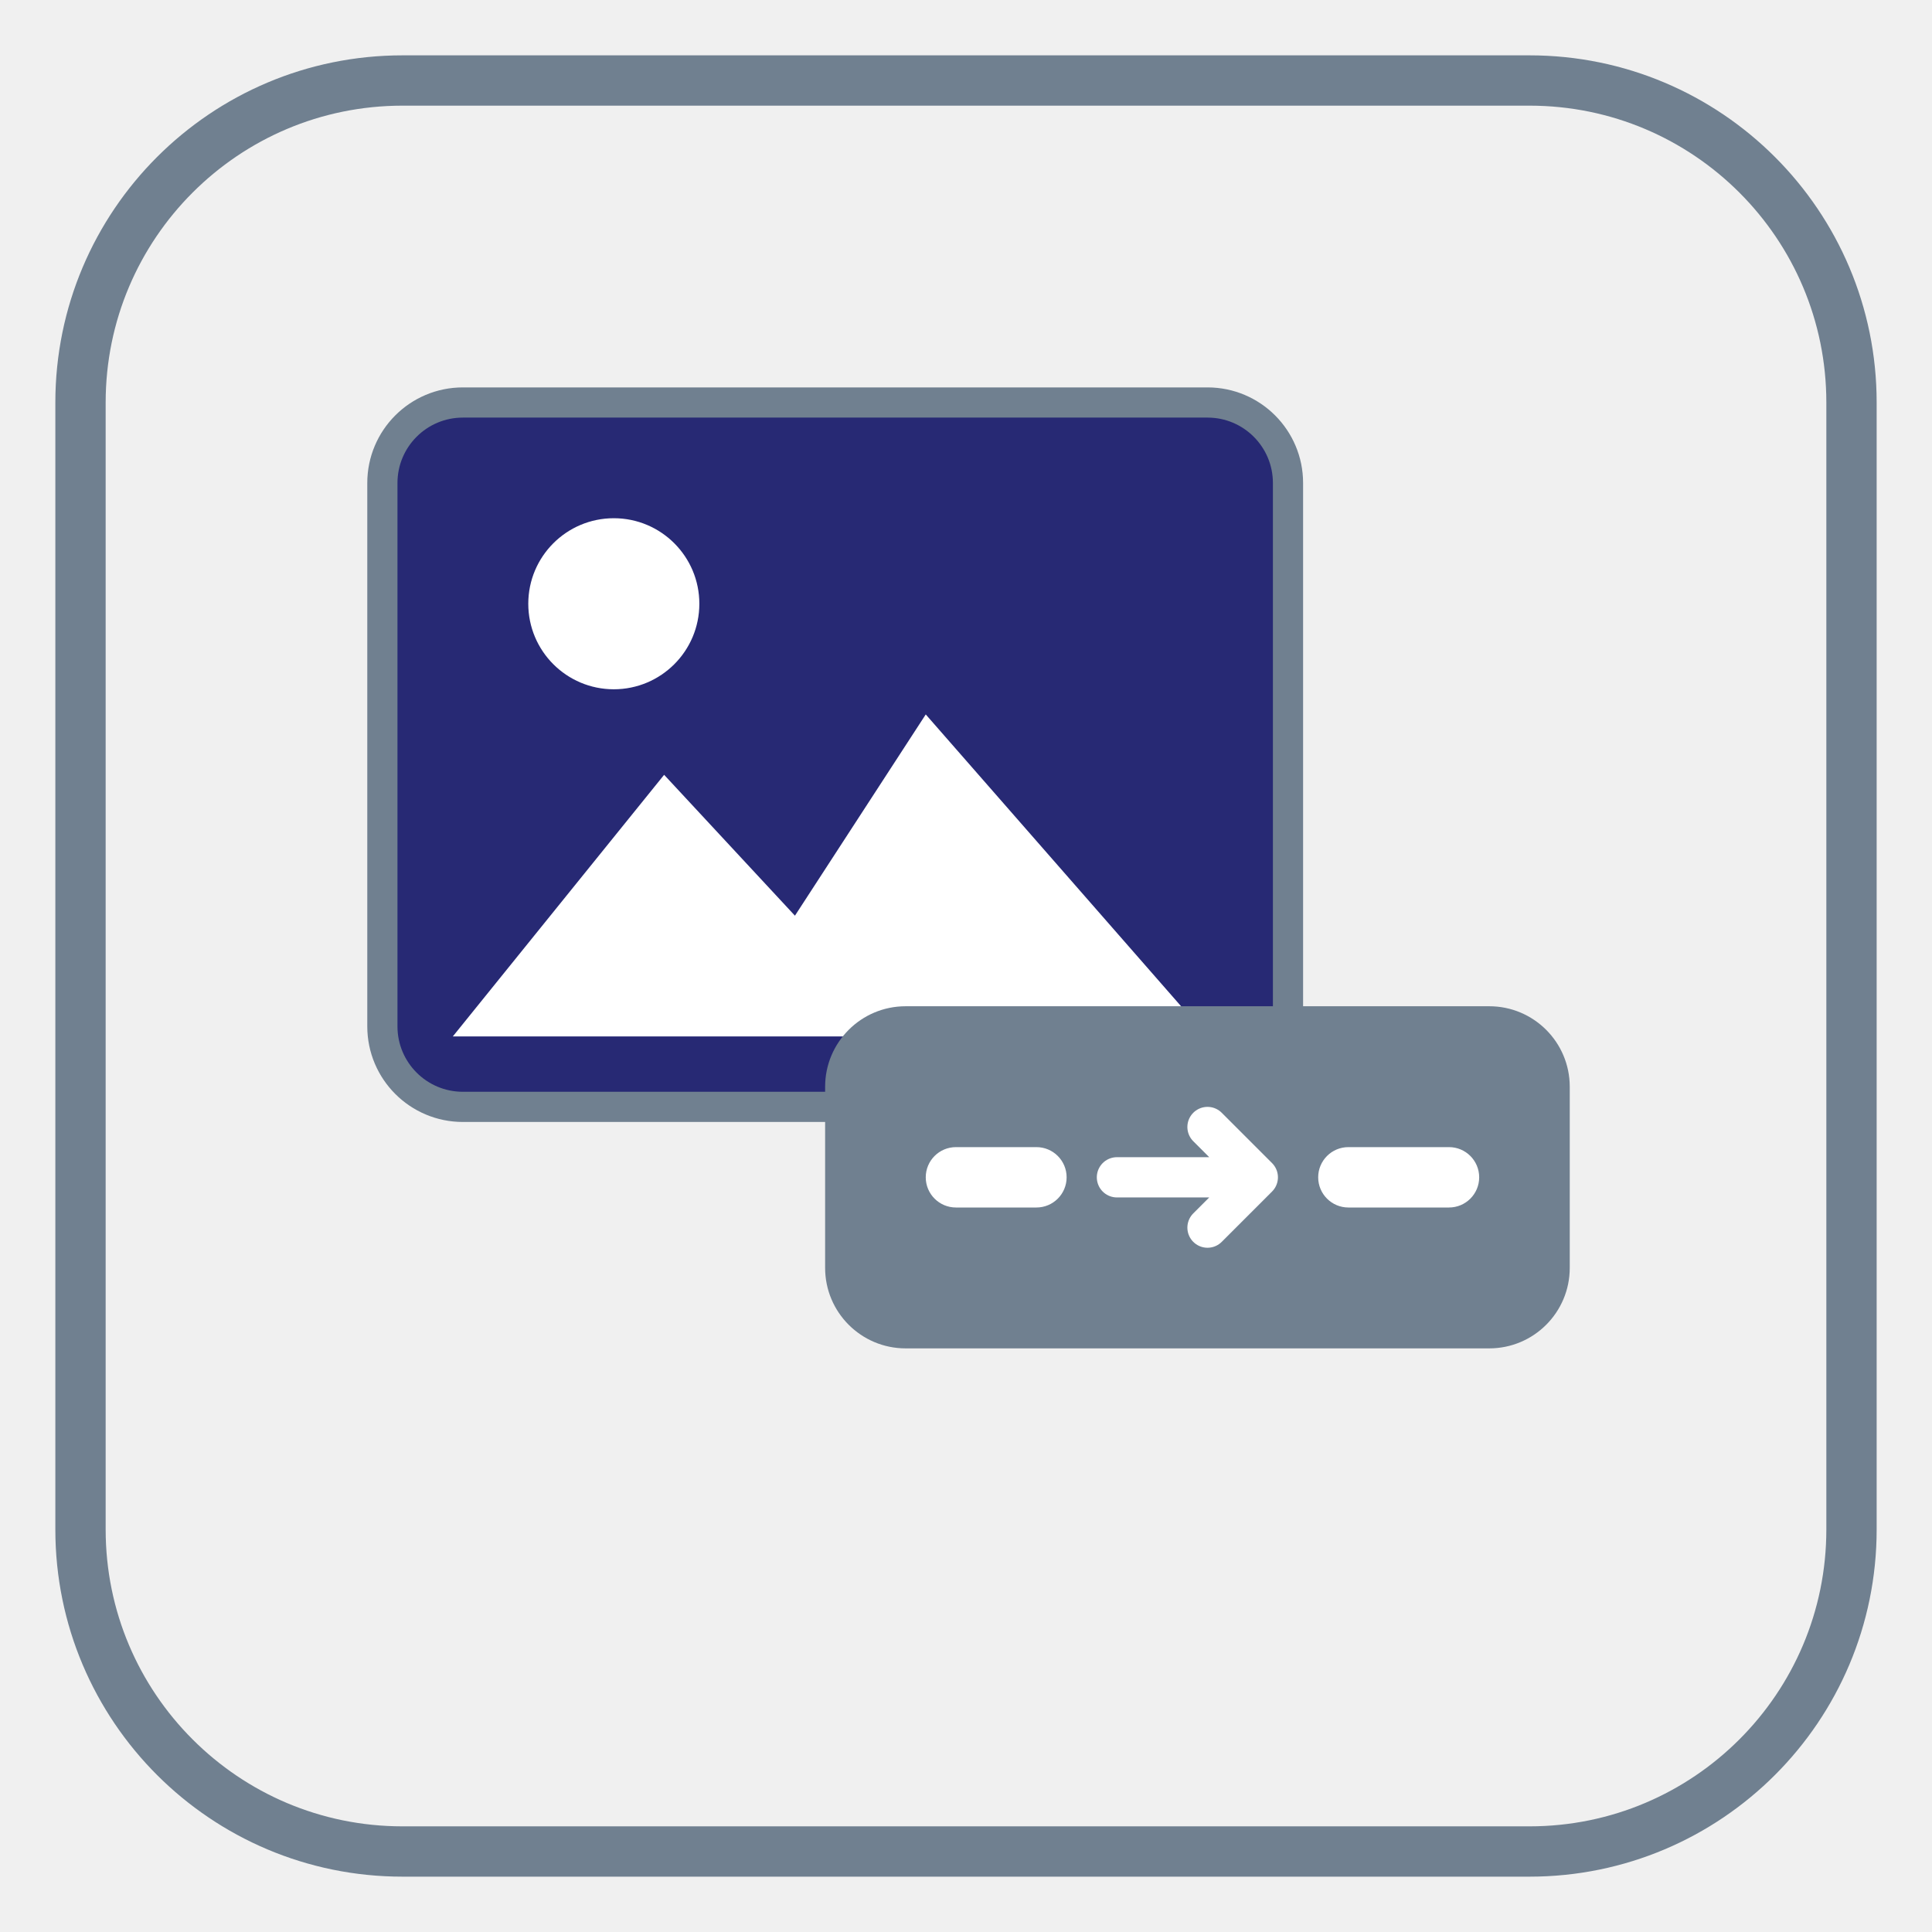
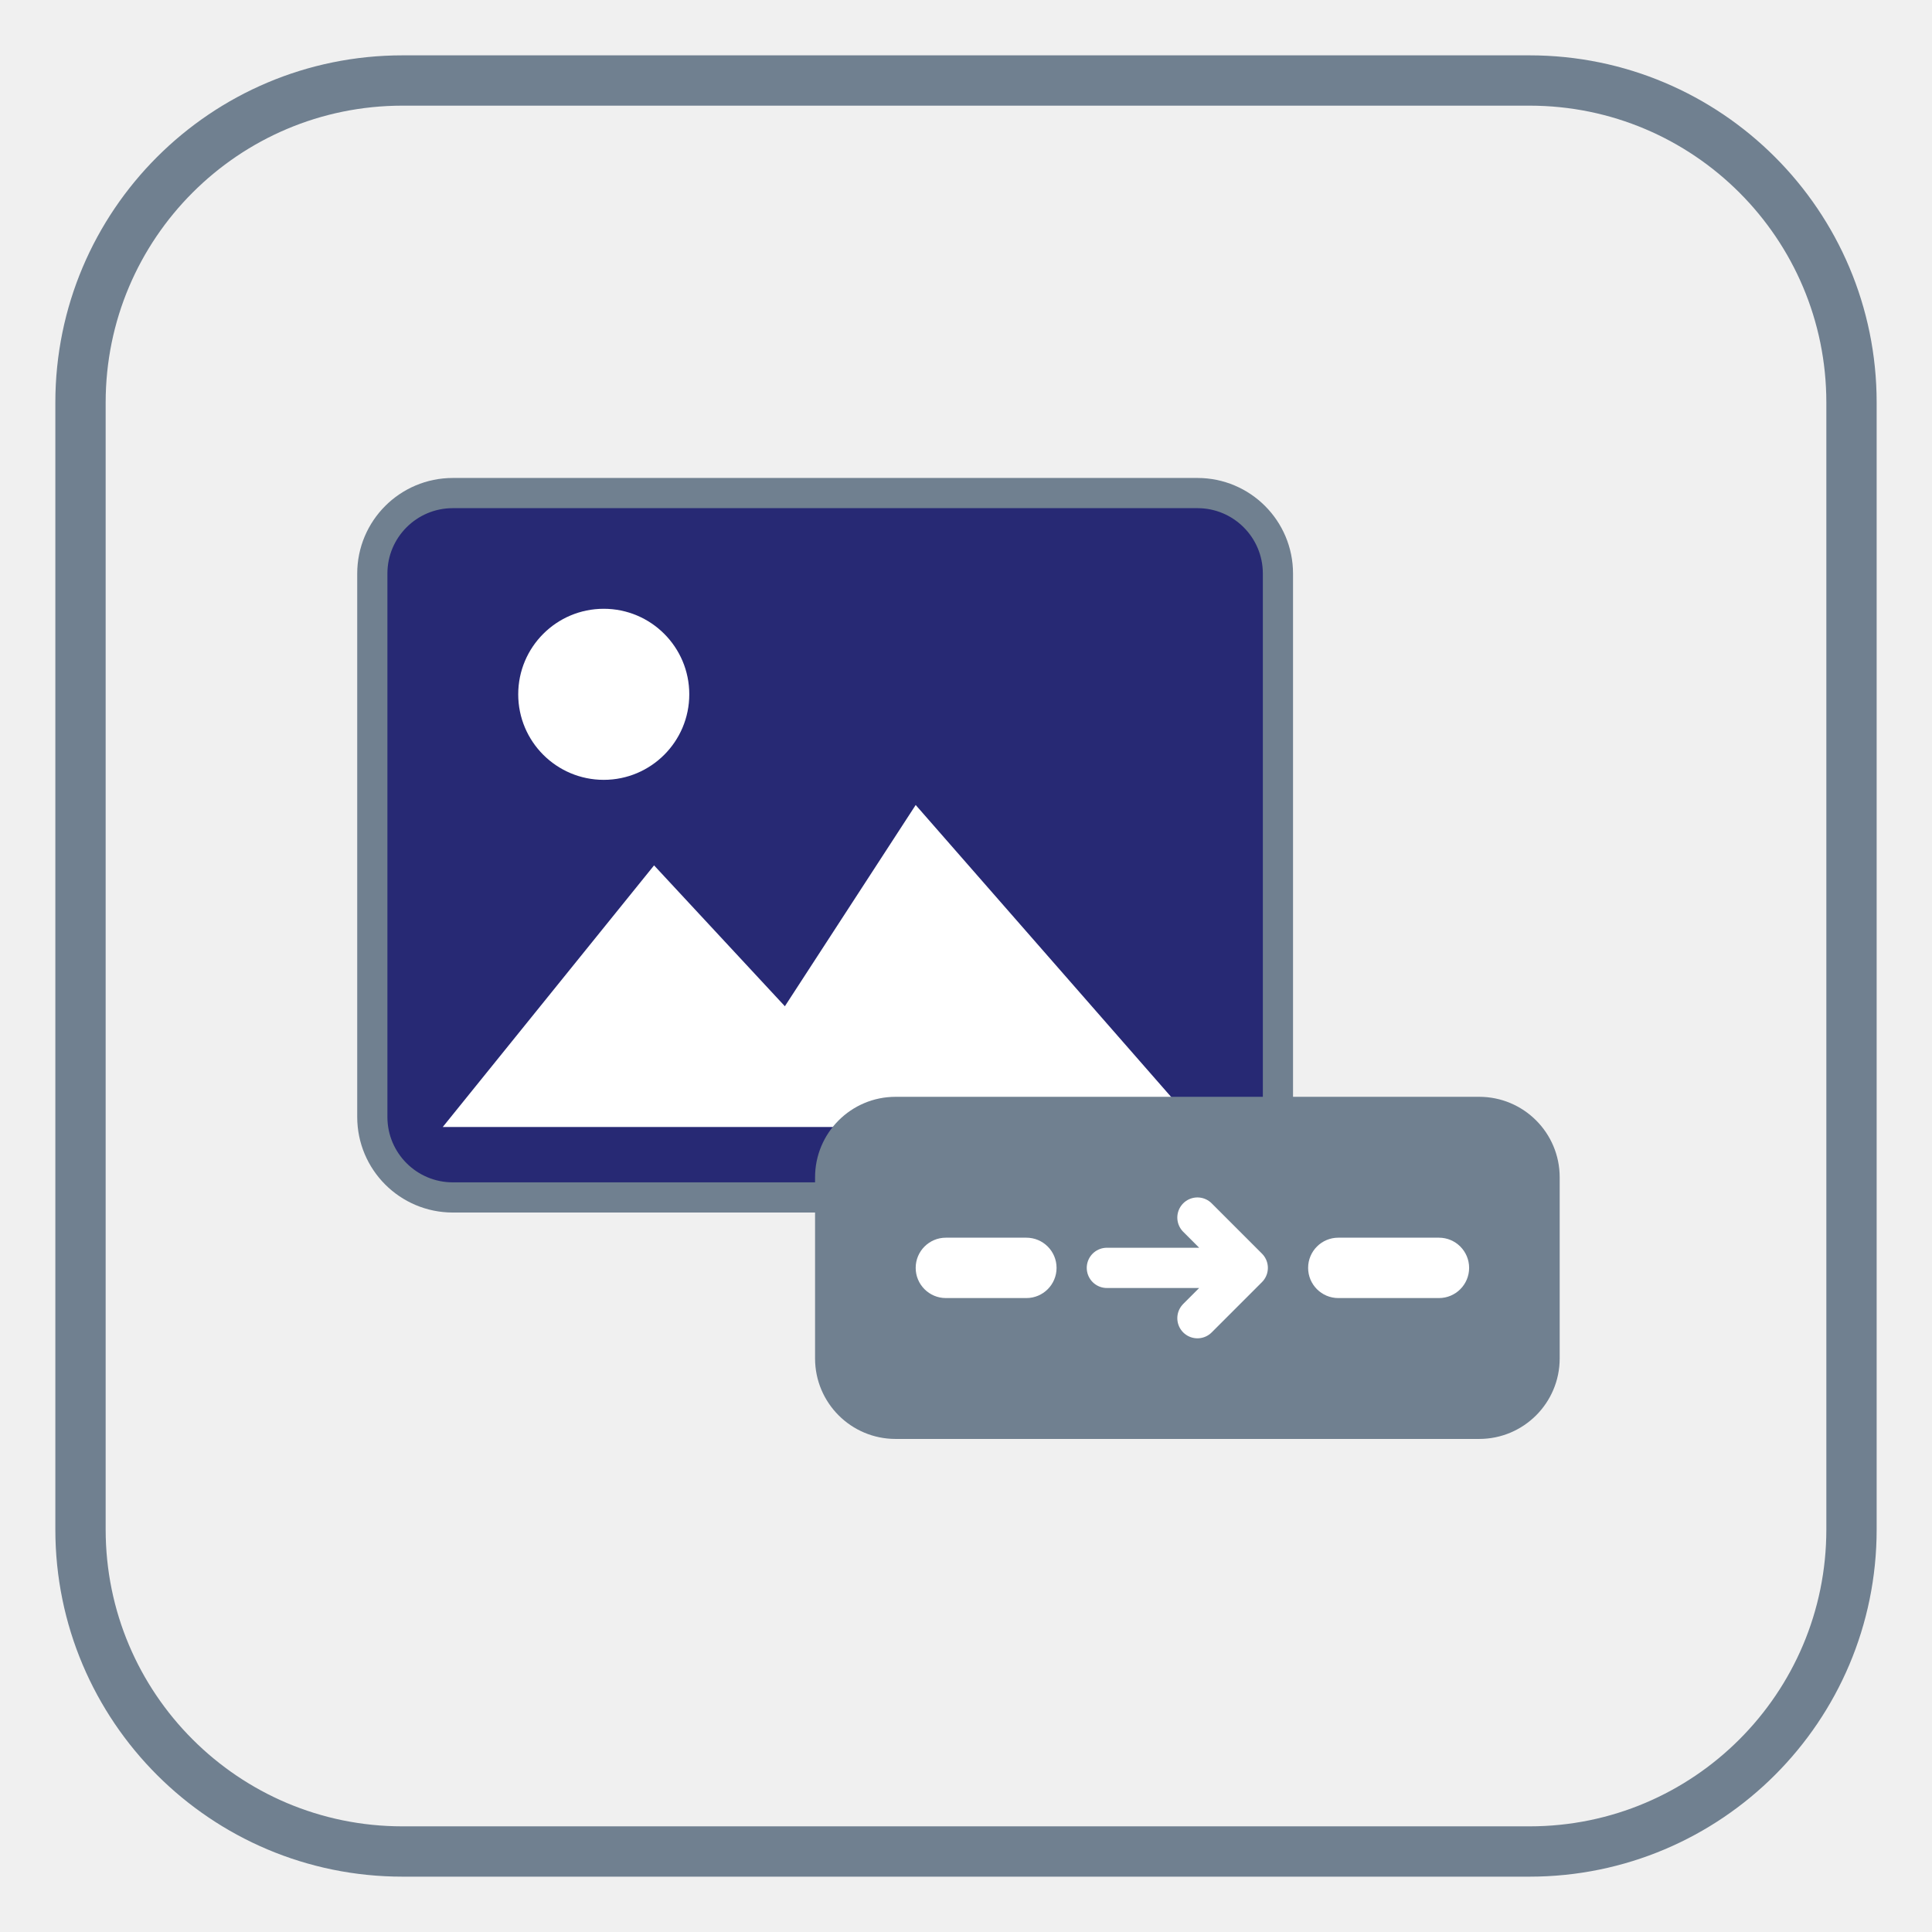
<svg xmlns="http://www.w3.org/2000/svg" viewBox="0 0 96 96" role="img" aria-label="Image Renamer icon">
  <rect x="4" y="4" width="88" height="88" rx="16" fill="none" stroke="#708090" stroke-width="2.5" />
-   <rect x="19" y="20" width="45" height="35" rx="4" fill="#272974" stroke="#708090" stroke-width="1.5" />
-   <circle cx="30.5" cy="30" r="4.25" fill="#ffffff" />
-   <path d="M22.5 51.5 L33 38.5 L39.5 45.5 L46 35.5 L60 51.5 Z" fill="#ffffff" />
-   <rect x="41" y="50" width="37" height="17" rx="4" fill="#708090" />
-   <rect x="46" y="57" width="7" height="3" rx="1.5" fill="#ffffff" />
-   <path d="M55.5 58.5 H62.5 M60 56 L62.5 58.5 L60 61" stroke="#ffffff" stroke-width="2" fill="none" stroke-linecap="round" stroke-linejoin="round" />
-   <rect x="65.5" y="57" width="8" height="3" rx="1.5" fill="#ffffff" />
+   <g transform="translate(-0.5, 4.5)">
+     <rect x="19" y="20" width="45" height="35" rx="4" fill="#272974" stroke="#708090" stroke-width="1.5" />
+     <circle cx="30.5" cy="30" r="4.25" fill="#ffffff" />
+     <path d="M22.5 51.5 L33 38.5 L39.5 45.5 L46 35.5 L60 51.5 Z" fill="#ffffff" />
+     <rect x="41" y="50" width="37" height="17" rx="4" fill="#708090" />
+     <rect x="46" y="57" width="7" height="3" rx="1.5" fill="#ffffff" />
+     <path d="M55.5 58.5 H62.5 M60 56 L62.5 58.5 L60 61" stroke="#ffffff" stroke-width="2" fill="none" stroke-linecap="round" stroke-linejoin="round" />
+     <rect x="65.5" y="57" width="8" height="3" rx="1.5" fill="#ffffff" />
+   </g>
</svg>
